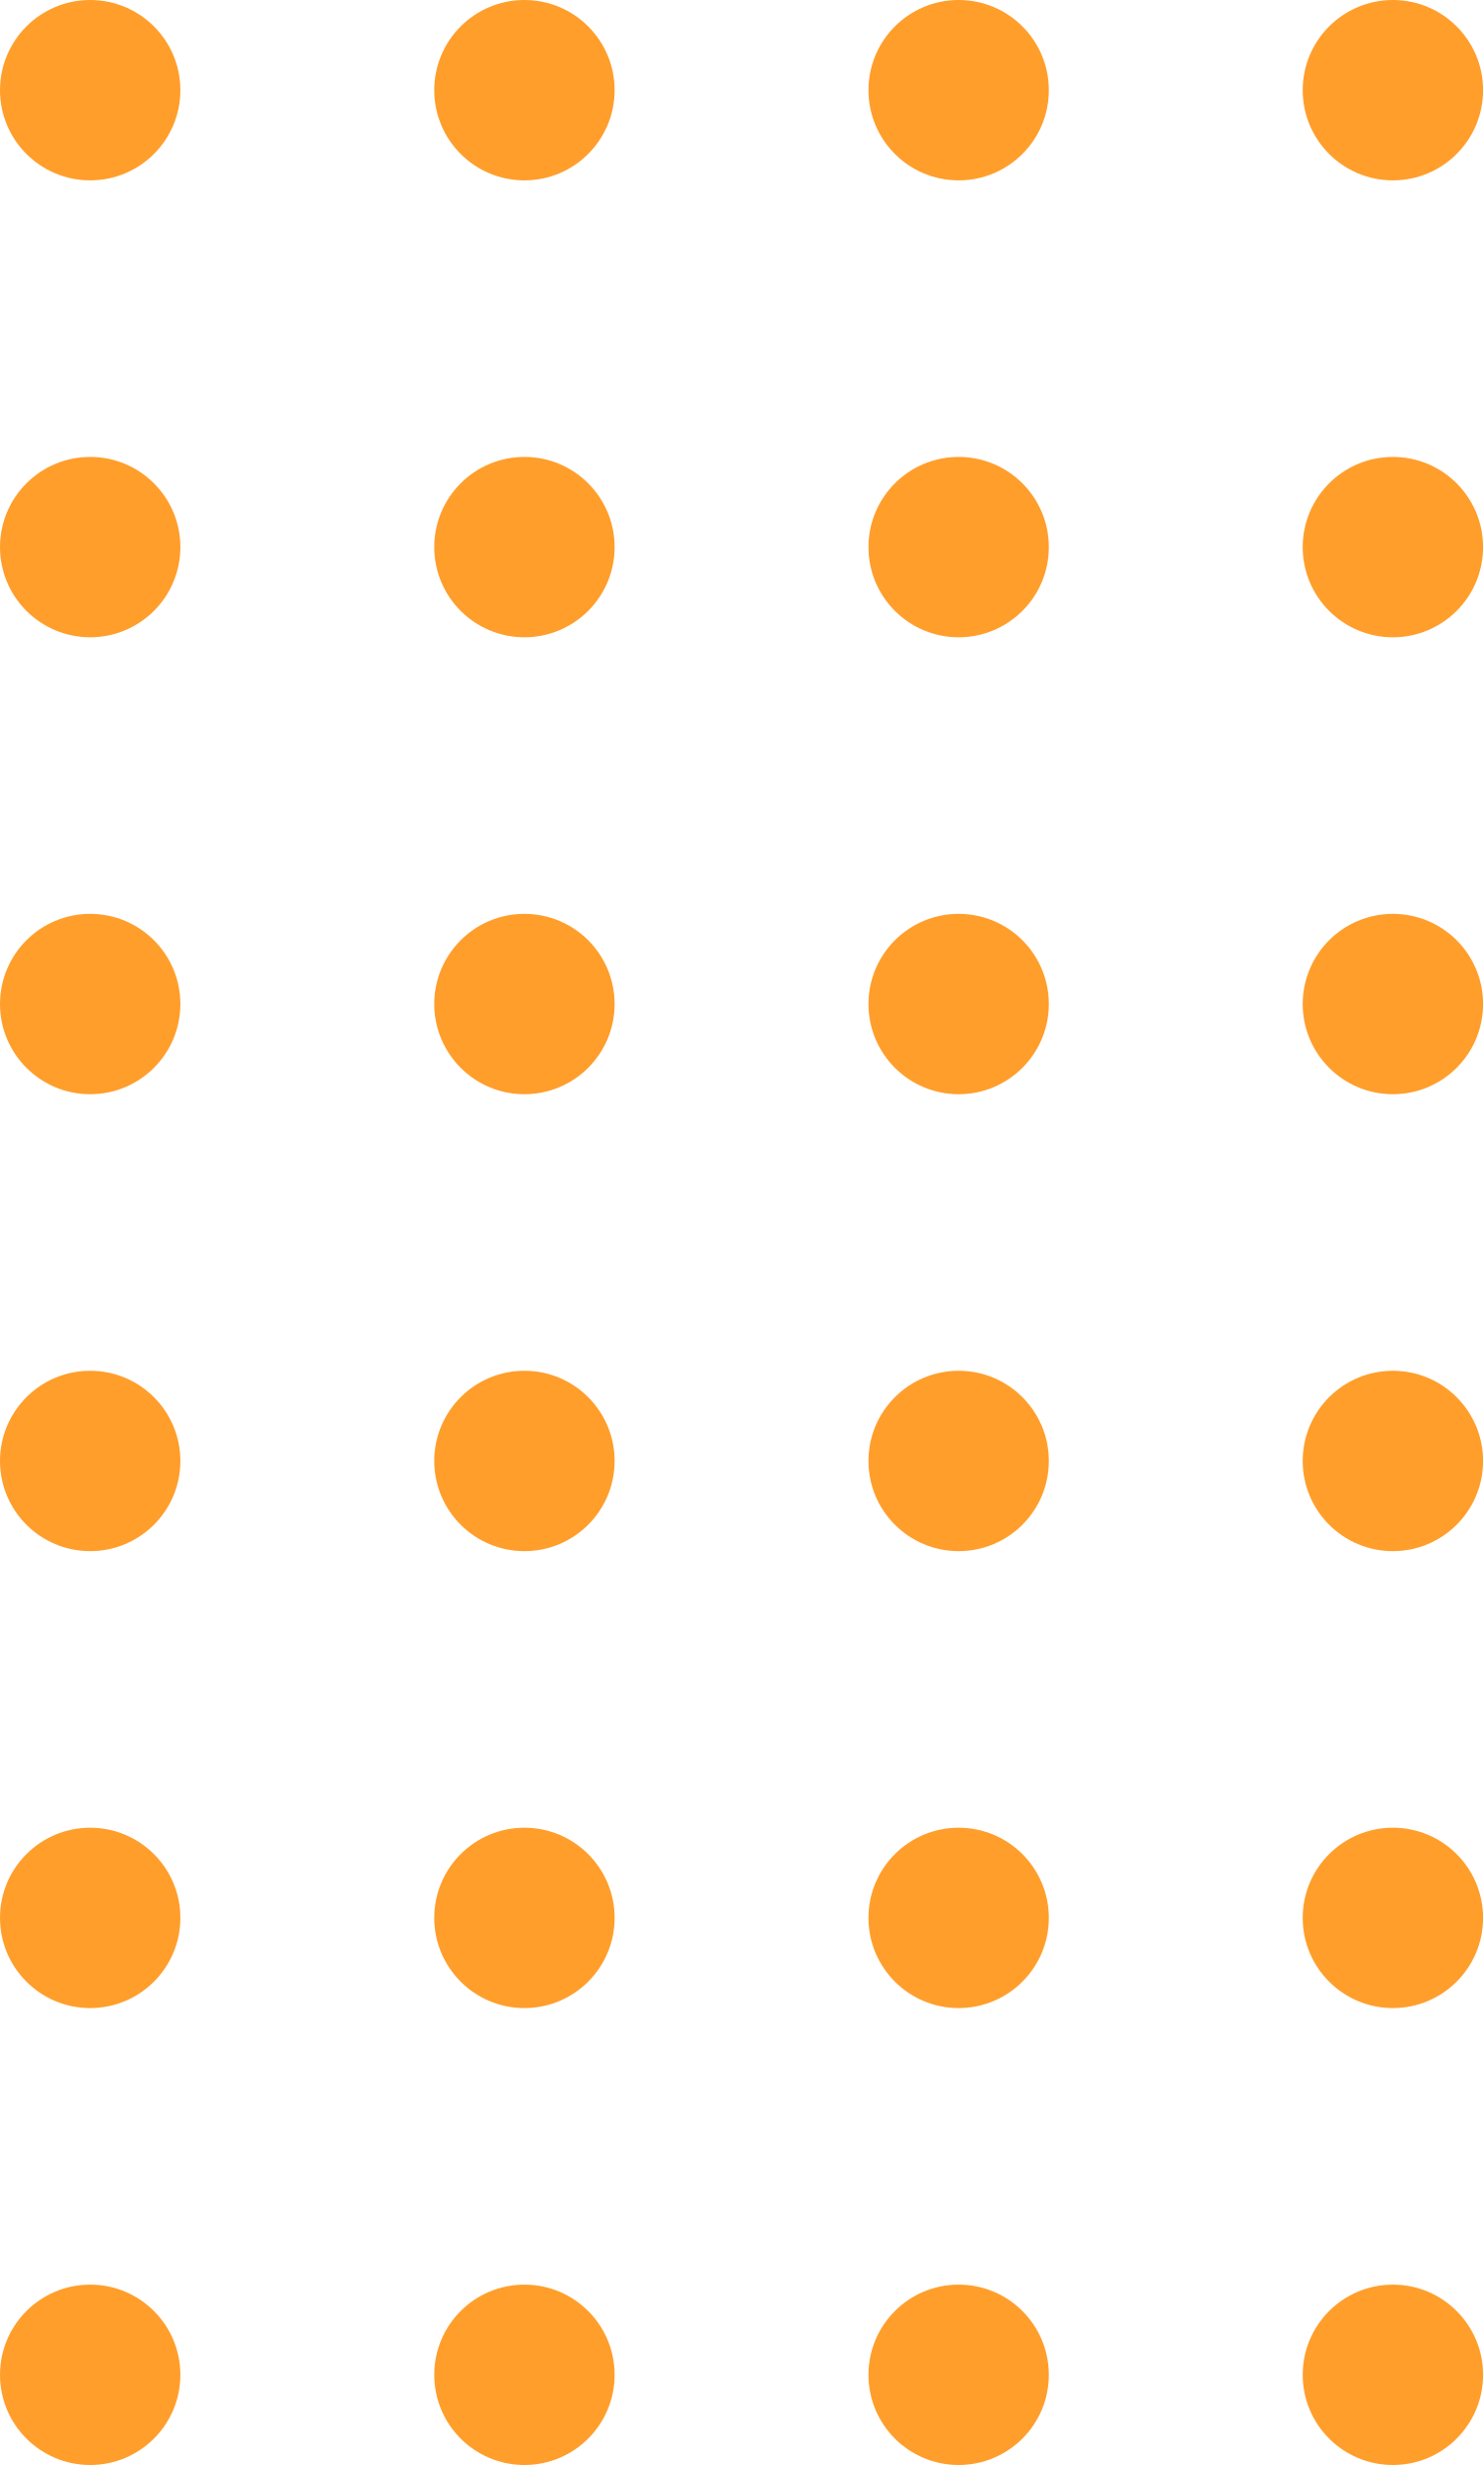
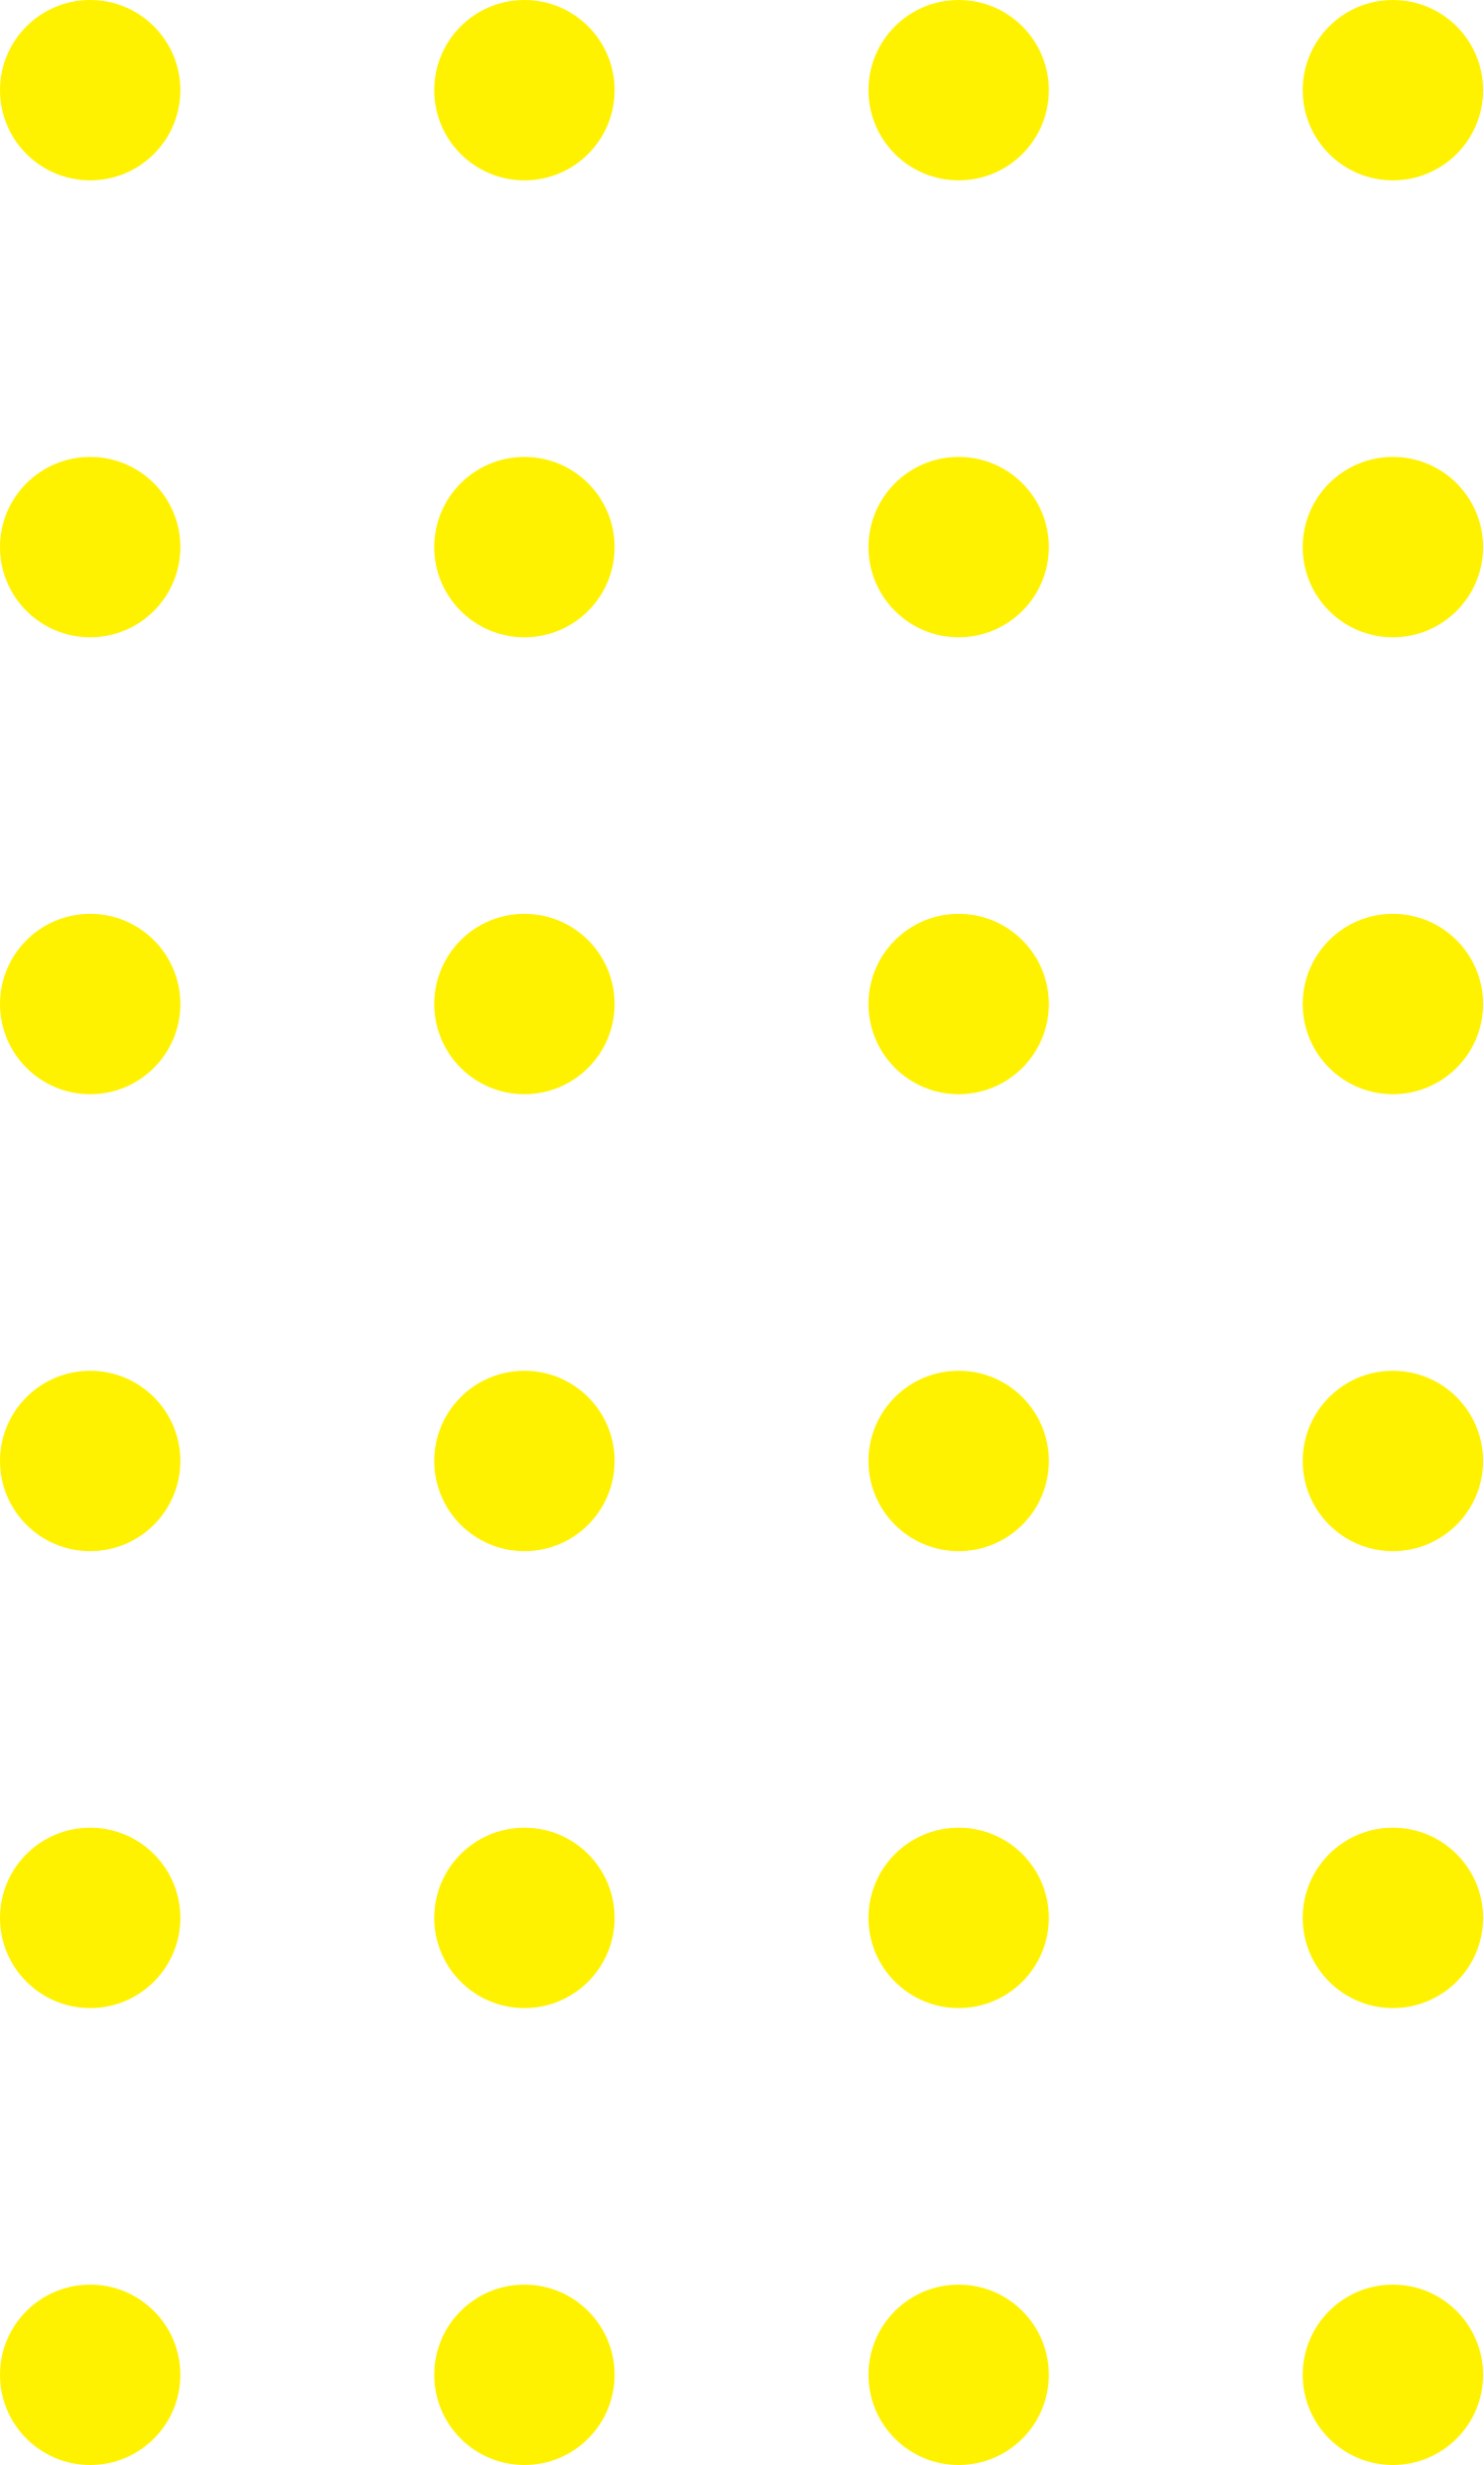
<svg xmlns="http://www.w3.org/2000/svg" width="74" height="123">
-   <g fill="#ff9e2b" paint-order="stroke fill markers">
+   <g fill="#fff200" paint-order="stroke fill markers">
    <circle r="4.5" cy="4.5" cx="4.5" />
    <circle cx="26.167" cy="4.5" r="4.5" />
    <circle r="4.5" cy="4.5" cx="47.833" />
    <circle cx="69.5" cy="4.5" r="4.5" />
    <circle cx="4.5" cy="50.1" r="4.5" />
    <circle r="4.5" cy="50.1" cx="26.167" />
    <circle cx="47.833" cy="50.1" r="4.5" />
    <circle r="4.5" cy="50.1" cx="69.5" />
    <circle cx="4.5" cy="27.3" r="4.5" />
    <circle r="4.5" cy="27.3" cx="26.167" />
    <circle cx="47.833" cy="27.3" r="4.5" />
    <circle r="4.5" cy="27.3" cx="69.5" />
    <circle cx="4.5" cy="72.9" r="4.5" />
    <circle r="4.5" cy="72.9" cx="26.167" />
    <circle cx="47.833" cy="72.9" r="4.5" />
    <circle r="4.5" cy="72.9" cx="69.5" />
    <circle r="4.5" cy="118.5" cx="4.5" />
    <circle cx="26.167" cy="118.5" r="4.5" />
    <circle r="4.5" cy="118.5" cx="47.833" />
    <circle cx="69.5" cy="118.5" r="4.5" />
    <circle r="4.5" cy="95.7" cx="4.5" />
    <circle cx="26.167" cy="95.7" r="4.5" />
    <circle r="4.5" cy="95.7" cx="47.833" />
    <circle cx="69.5" cy="95.7" r="4.5" />
  </g>
</svg>
